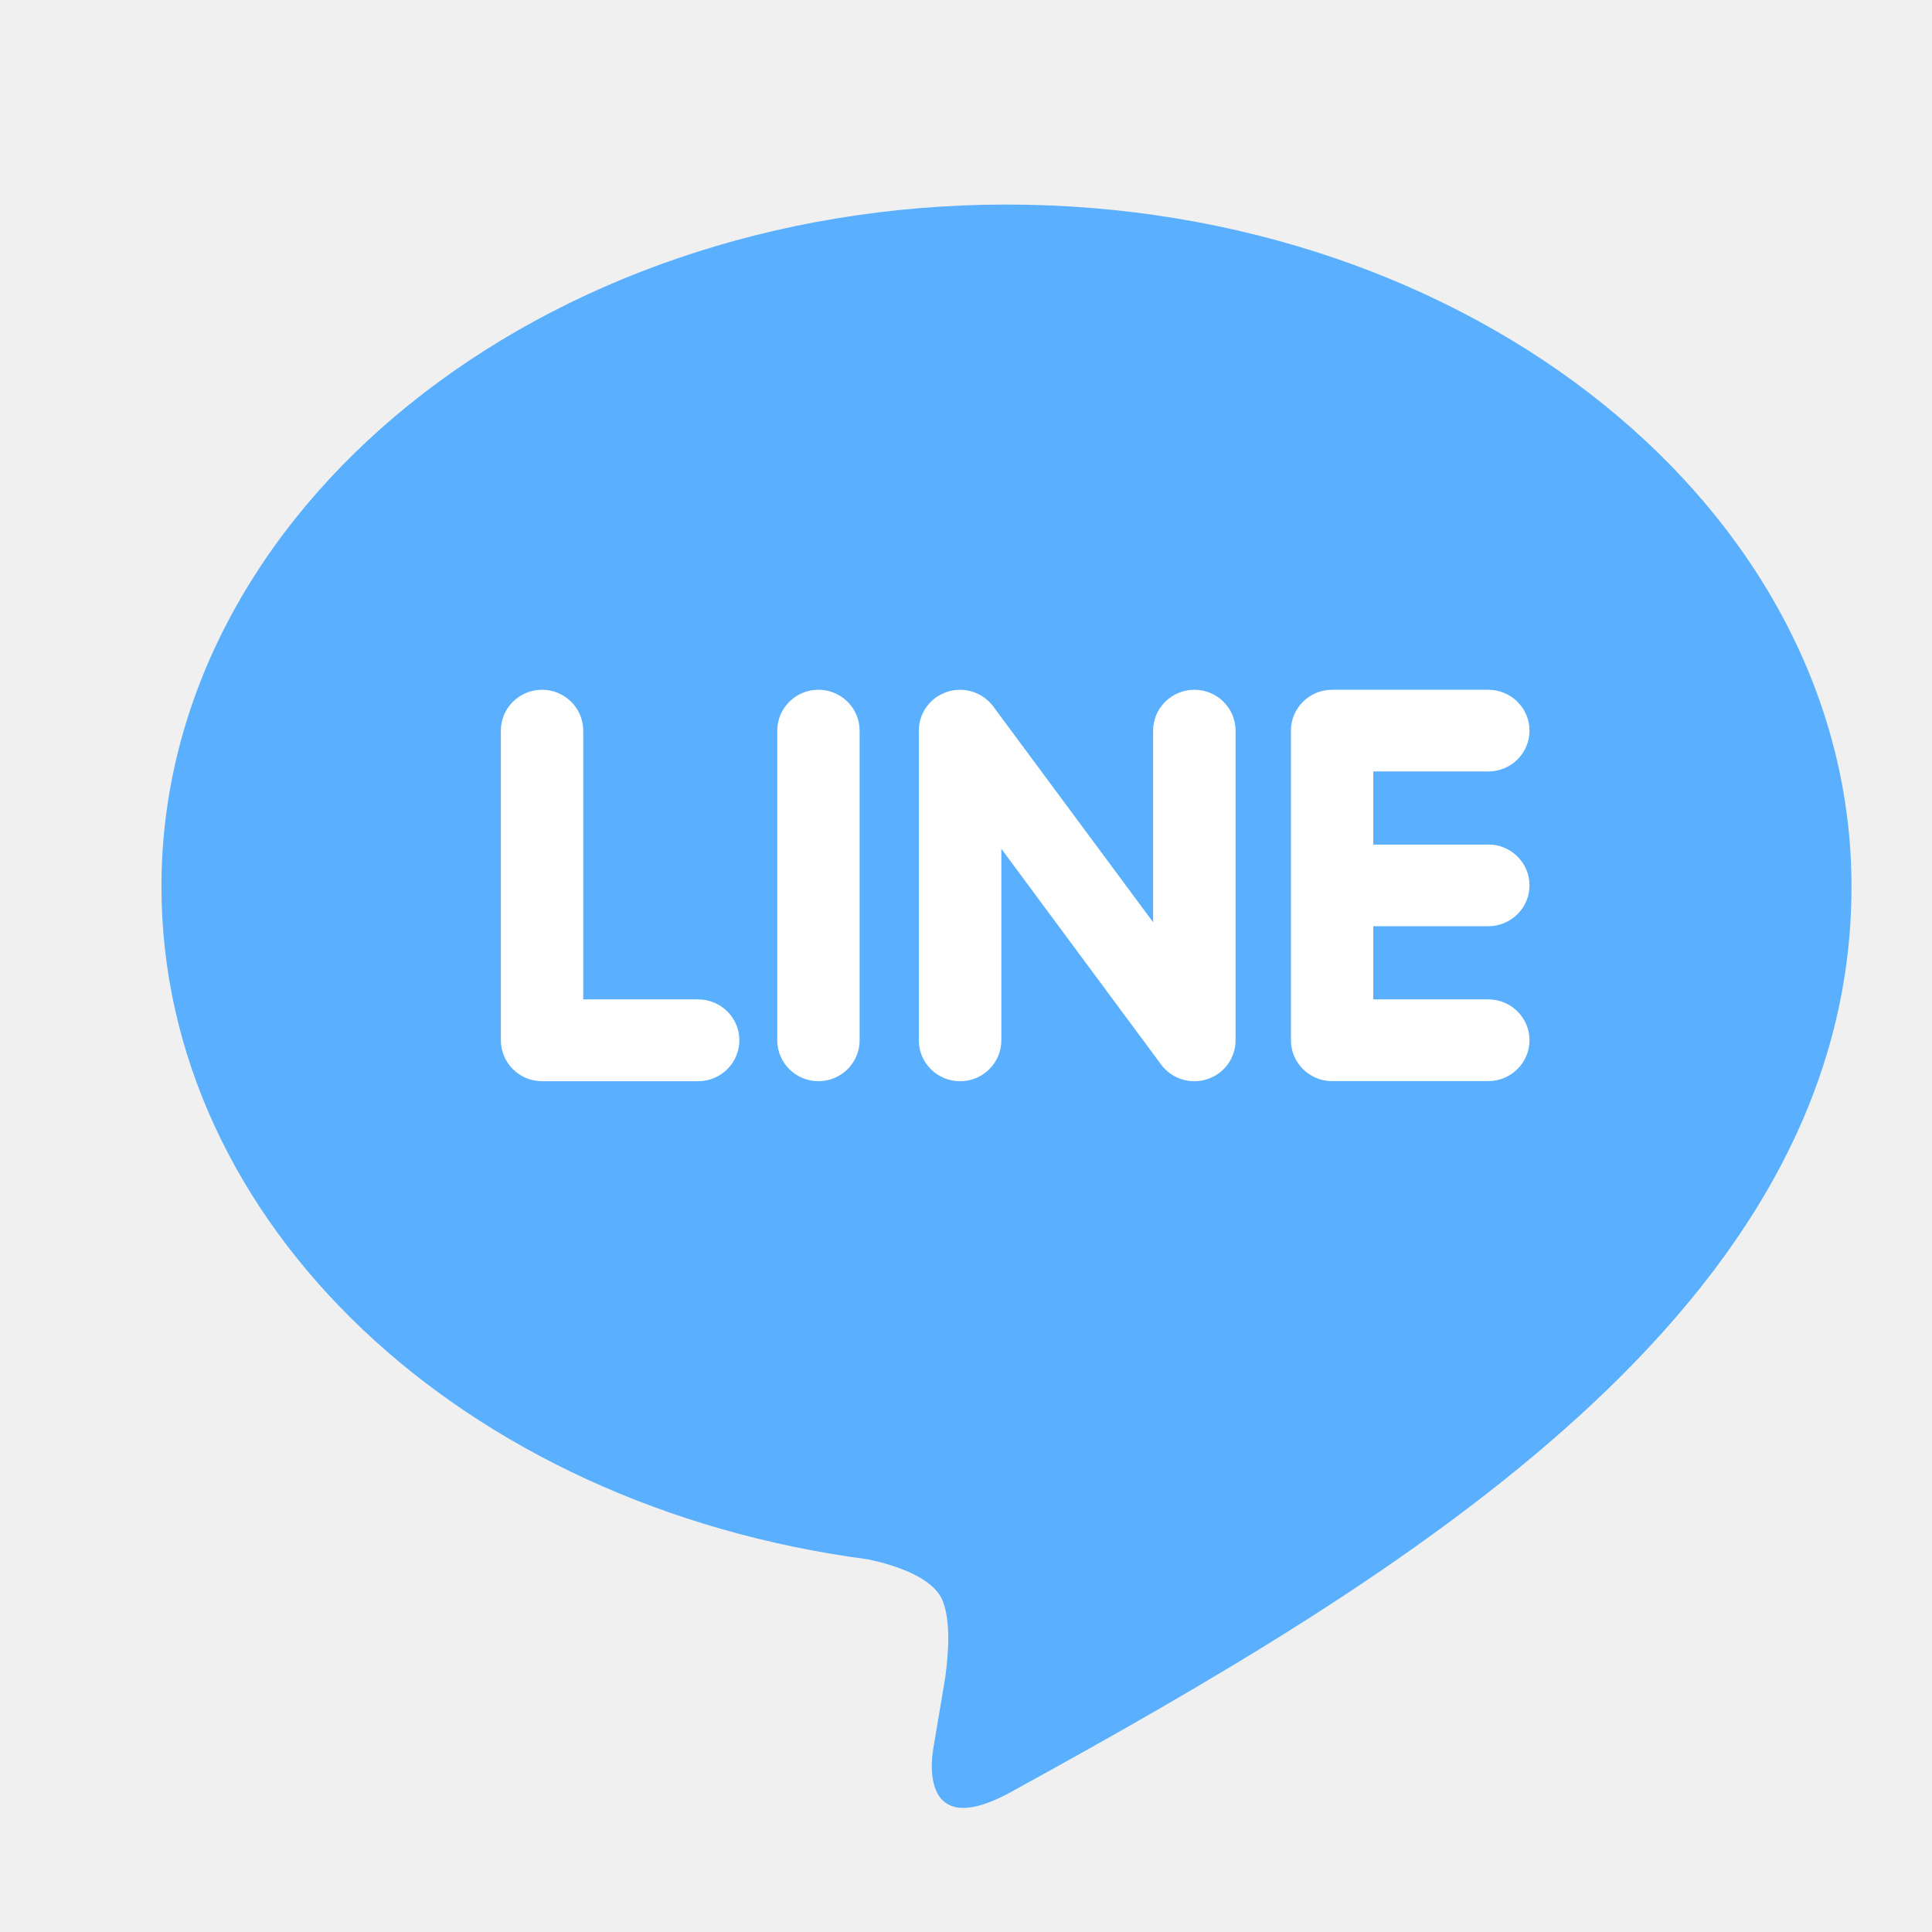
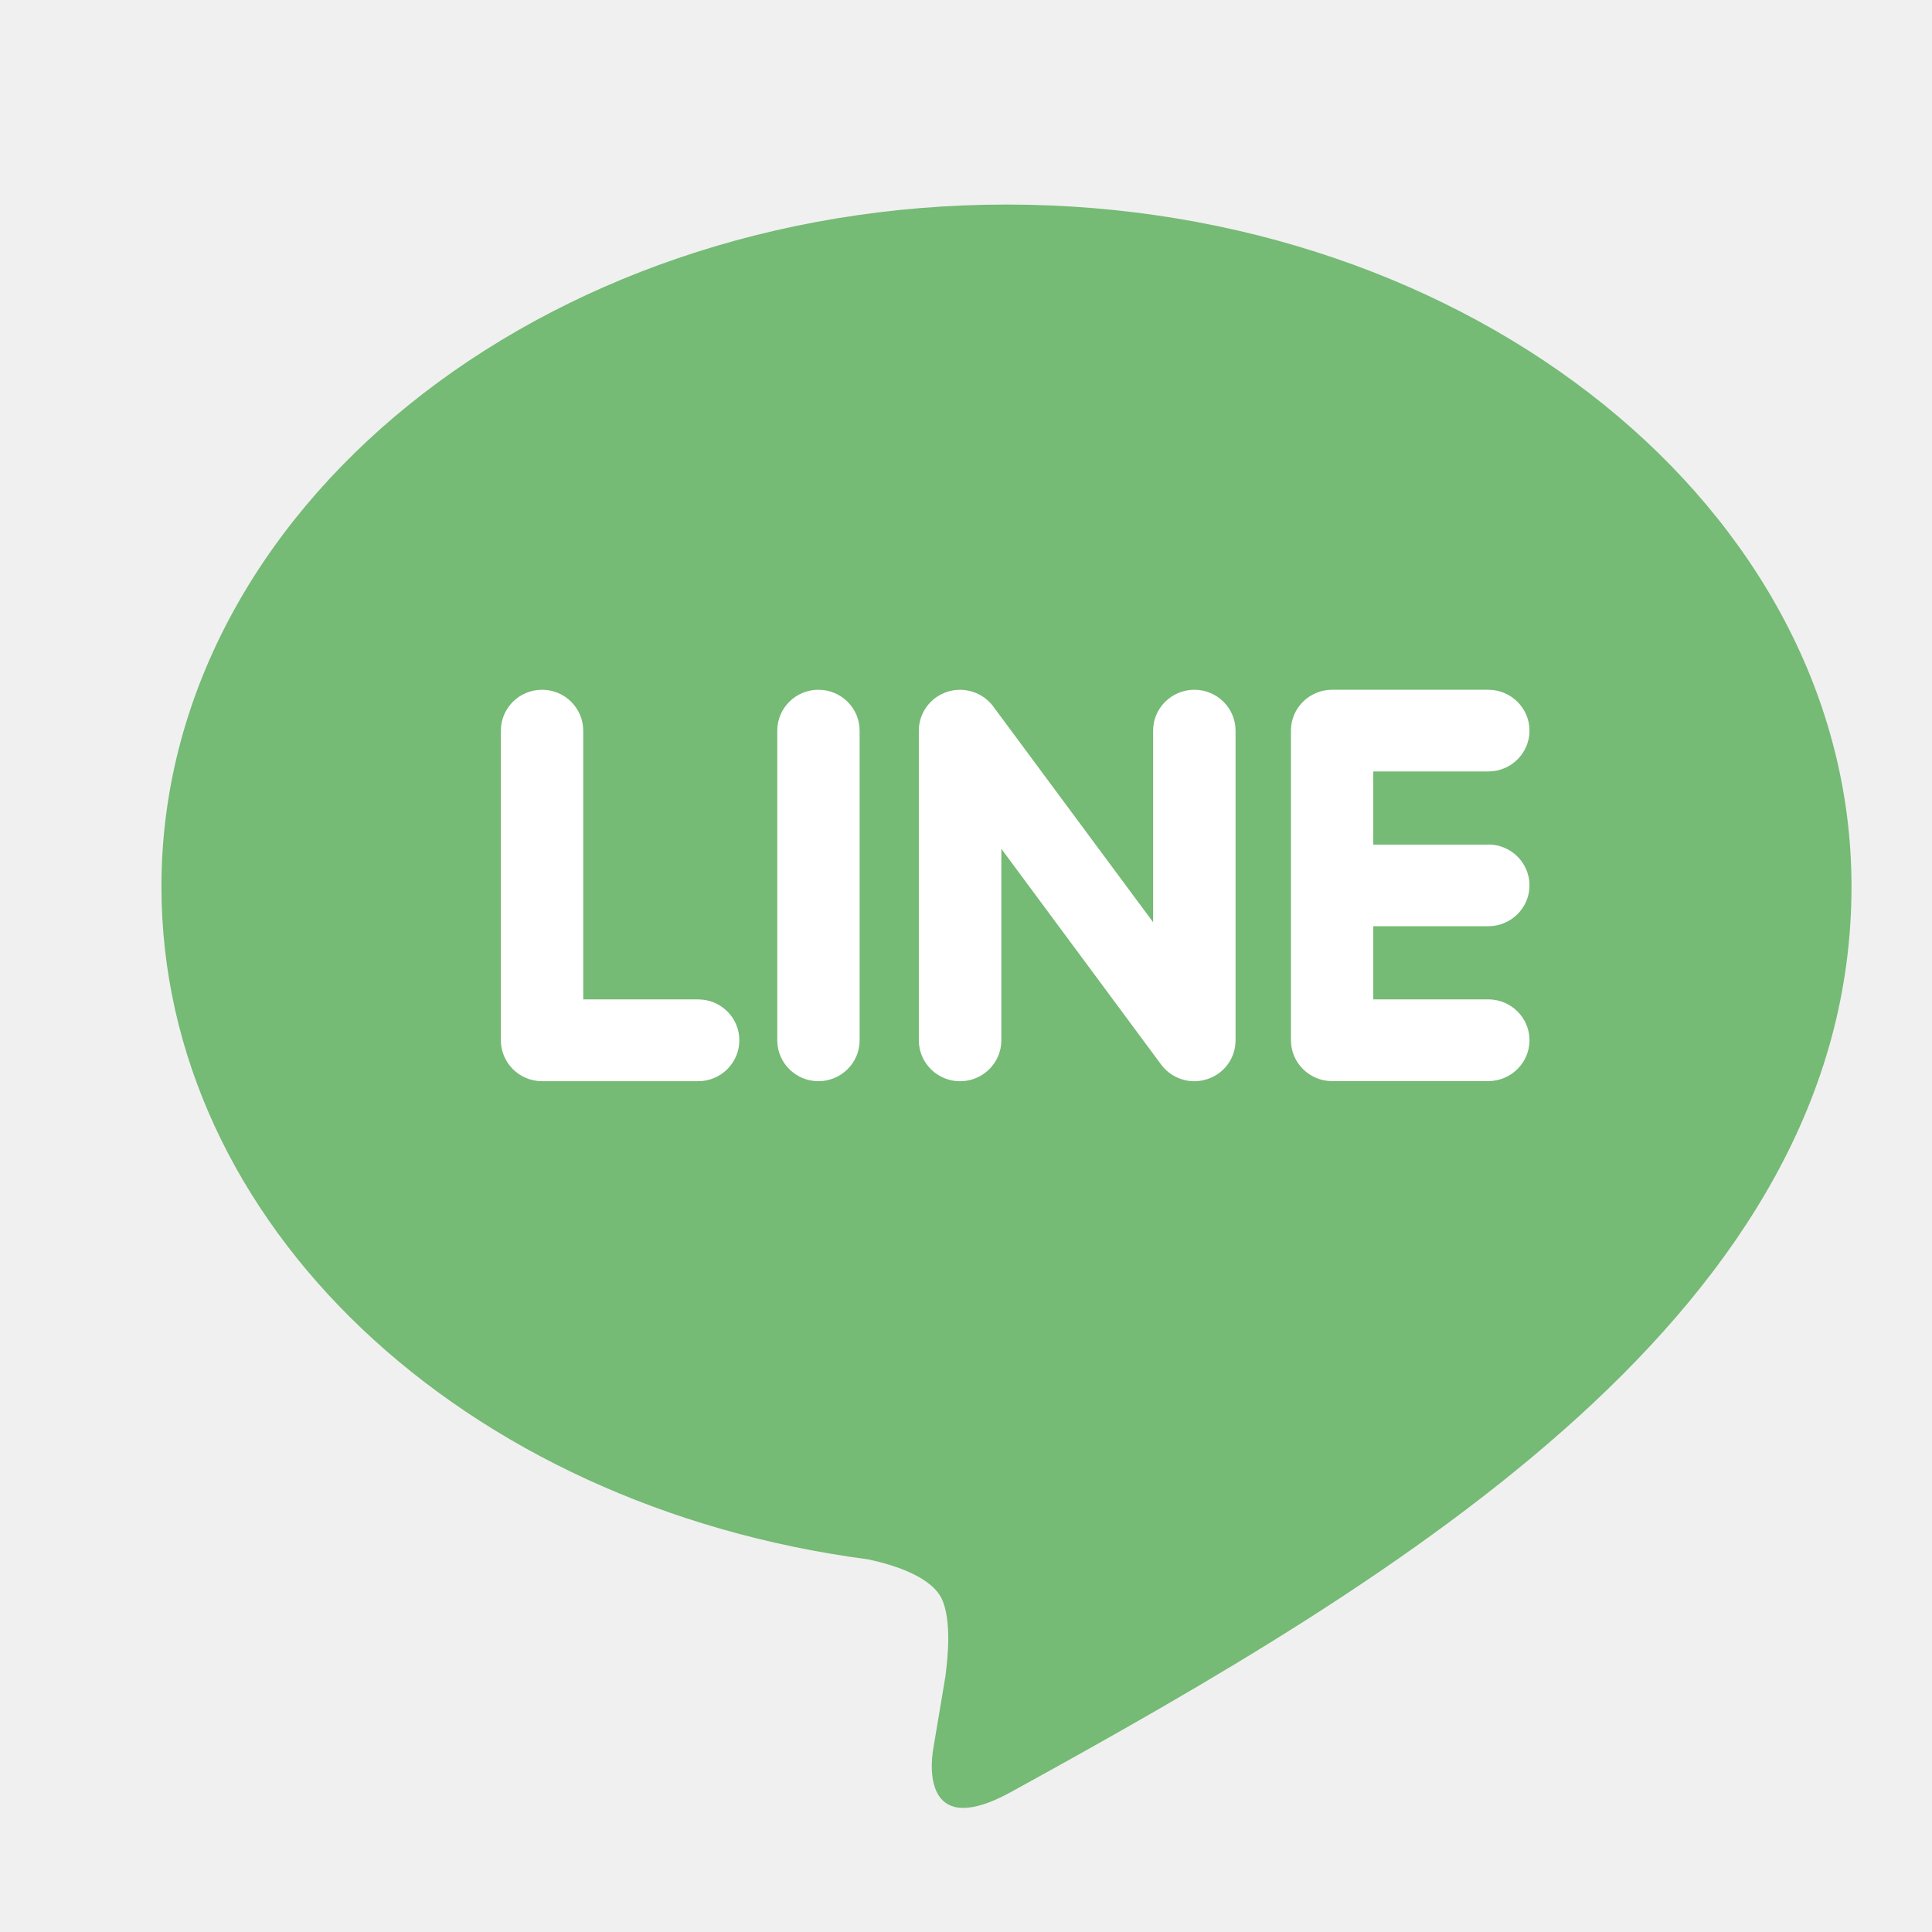
<svg xmlns="http://www.w3.org/2000/svg" viewBox="0 0 48 48" width="144px" height="144px">
-   <path fill="#5ab0ff" d="M25.12,44.521c-2.114,1.162-2.024-0.549-1.933-1.076c0.054-0.314,0.3-1.787,0.3-1.787c0.07-0.534,0.144-1.36-0.067-1.887 c-0.235-0.58-1.166-0.882-1.85-1.029C11.48,37.415,4.011,30.4,4.011,22.025c0-9.342,9.42-16.943,20.995-16.943S46,12.683,46,22.025 C46,32.517,34.872,39.159,25.12,44.521z" />
+   <path fill="#75ba75" d="M25.12,44.521c-2.114,1.162-2.024-0.549-1.933-1.076c0.054-0.314,0.3-1.787,0.3-1.787c0.07-0.534,0.144-1.36-0.067-1.887 c-0.235-0.58-1.166-0.882-1.85-1.029C11.48,37.415,4.011,30.4,4.011,22.025c0-9.342,9.42-16.943,20.995-16.943S46,12.683,46,22.025 C46,32.517,34.872,39.159,25.12,44.521z" />
  <path fill="#FFFFFF" d="M18.369,25.845c0-0.56-0.459-1.015-1.023-1.015h-2.856v-6.678 c0-0.56-0.459-1.015-1.023-1.015c-0.565,0-1.023,0.455-1.023,1.015v7.694c0,0.561,0.459,1.016,1.023,1.016h3.879 C17.91,26.863,18.369,26.406,18.369,25.845z M21.357,18.152c0-0.56-0.459-1.015-1.023-1.015c-0.565,0-1.023,0.455-1.023,1.015 v7.694c0,0.561,0.459,1.016,1.023,1.016c0.565,0,1.023-0.456,1.023-1.016V18.152z M30.697,18.152c0-0.56-0.459-1.015-1.023-1.015 c-0.565,0-1.025,0.455-1.025,1.015v4.761l-3.978-5.369c-0.192-0.254-0.499-0.406-0.818-0.406c-0.11,0-0.219,0.016-0.325,0.052 c-0.419,0.139-0.7,0.526-0.7,0.963v7.694c0,0.561,0.46,1.016,1.025,1.016c0.566,0,1.025-0.456,1.025-1.016v-4.759l3.976,5.369 c0.192,0.254,0.498,0.406,0.818,0.406c0.109,0,0.219-0.018,0.325-0.053c0.42-0.137,0.7-0.524,0.7-0.963V18.152z M36.975,20.984 h-2.856v-1.817h2.856c0.566,0,1.025-0.455,1.025-1.015c0-0.56-0.46-1.015-1.025-1.015h-3.879c-0.565,0-1.023,0.455-1.023,1.015 c0,0.001,0,0.001,0,0.003v3.842v0.001c0,0,0,0,0,0.001v3.845c0,0.561,0.46,1.016,1.023,1.016h3.879 c0.565,0,1.025-0.456,1.025-1.016c0-0.56-0.46-1.015-1.025-1.015h-2.856v-1.817h2.856c0.566,0,1.025-0.455,1.025-1.015 c0-0.561-0.46-1.016-1.025-1.016V20.984z" />
</svg>
